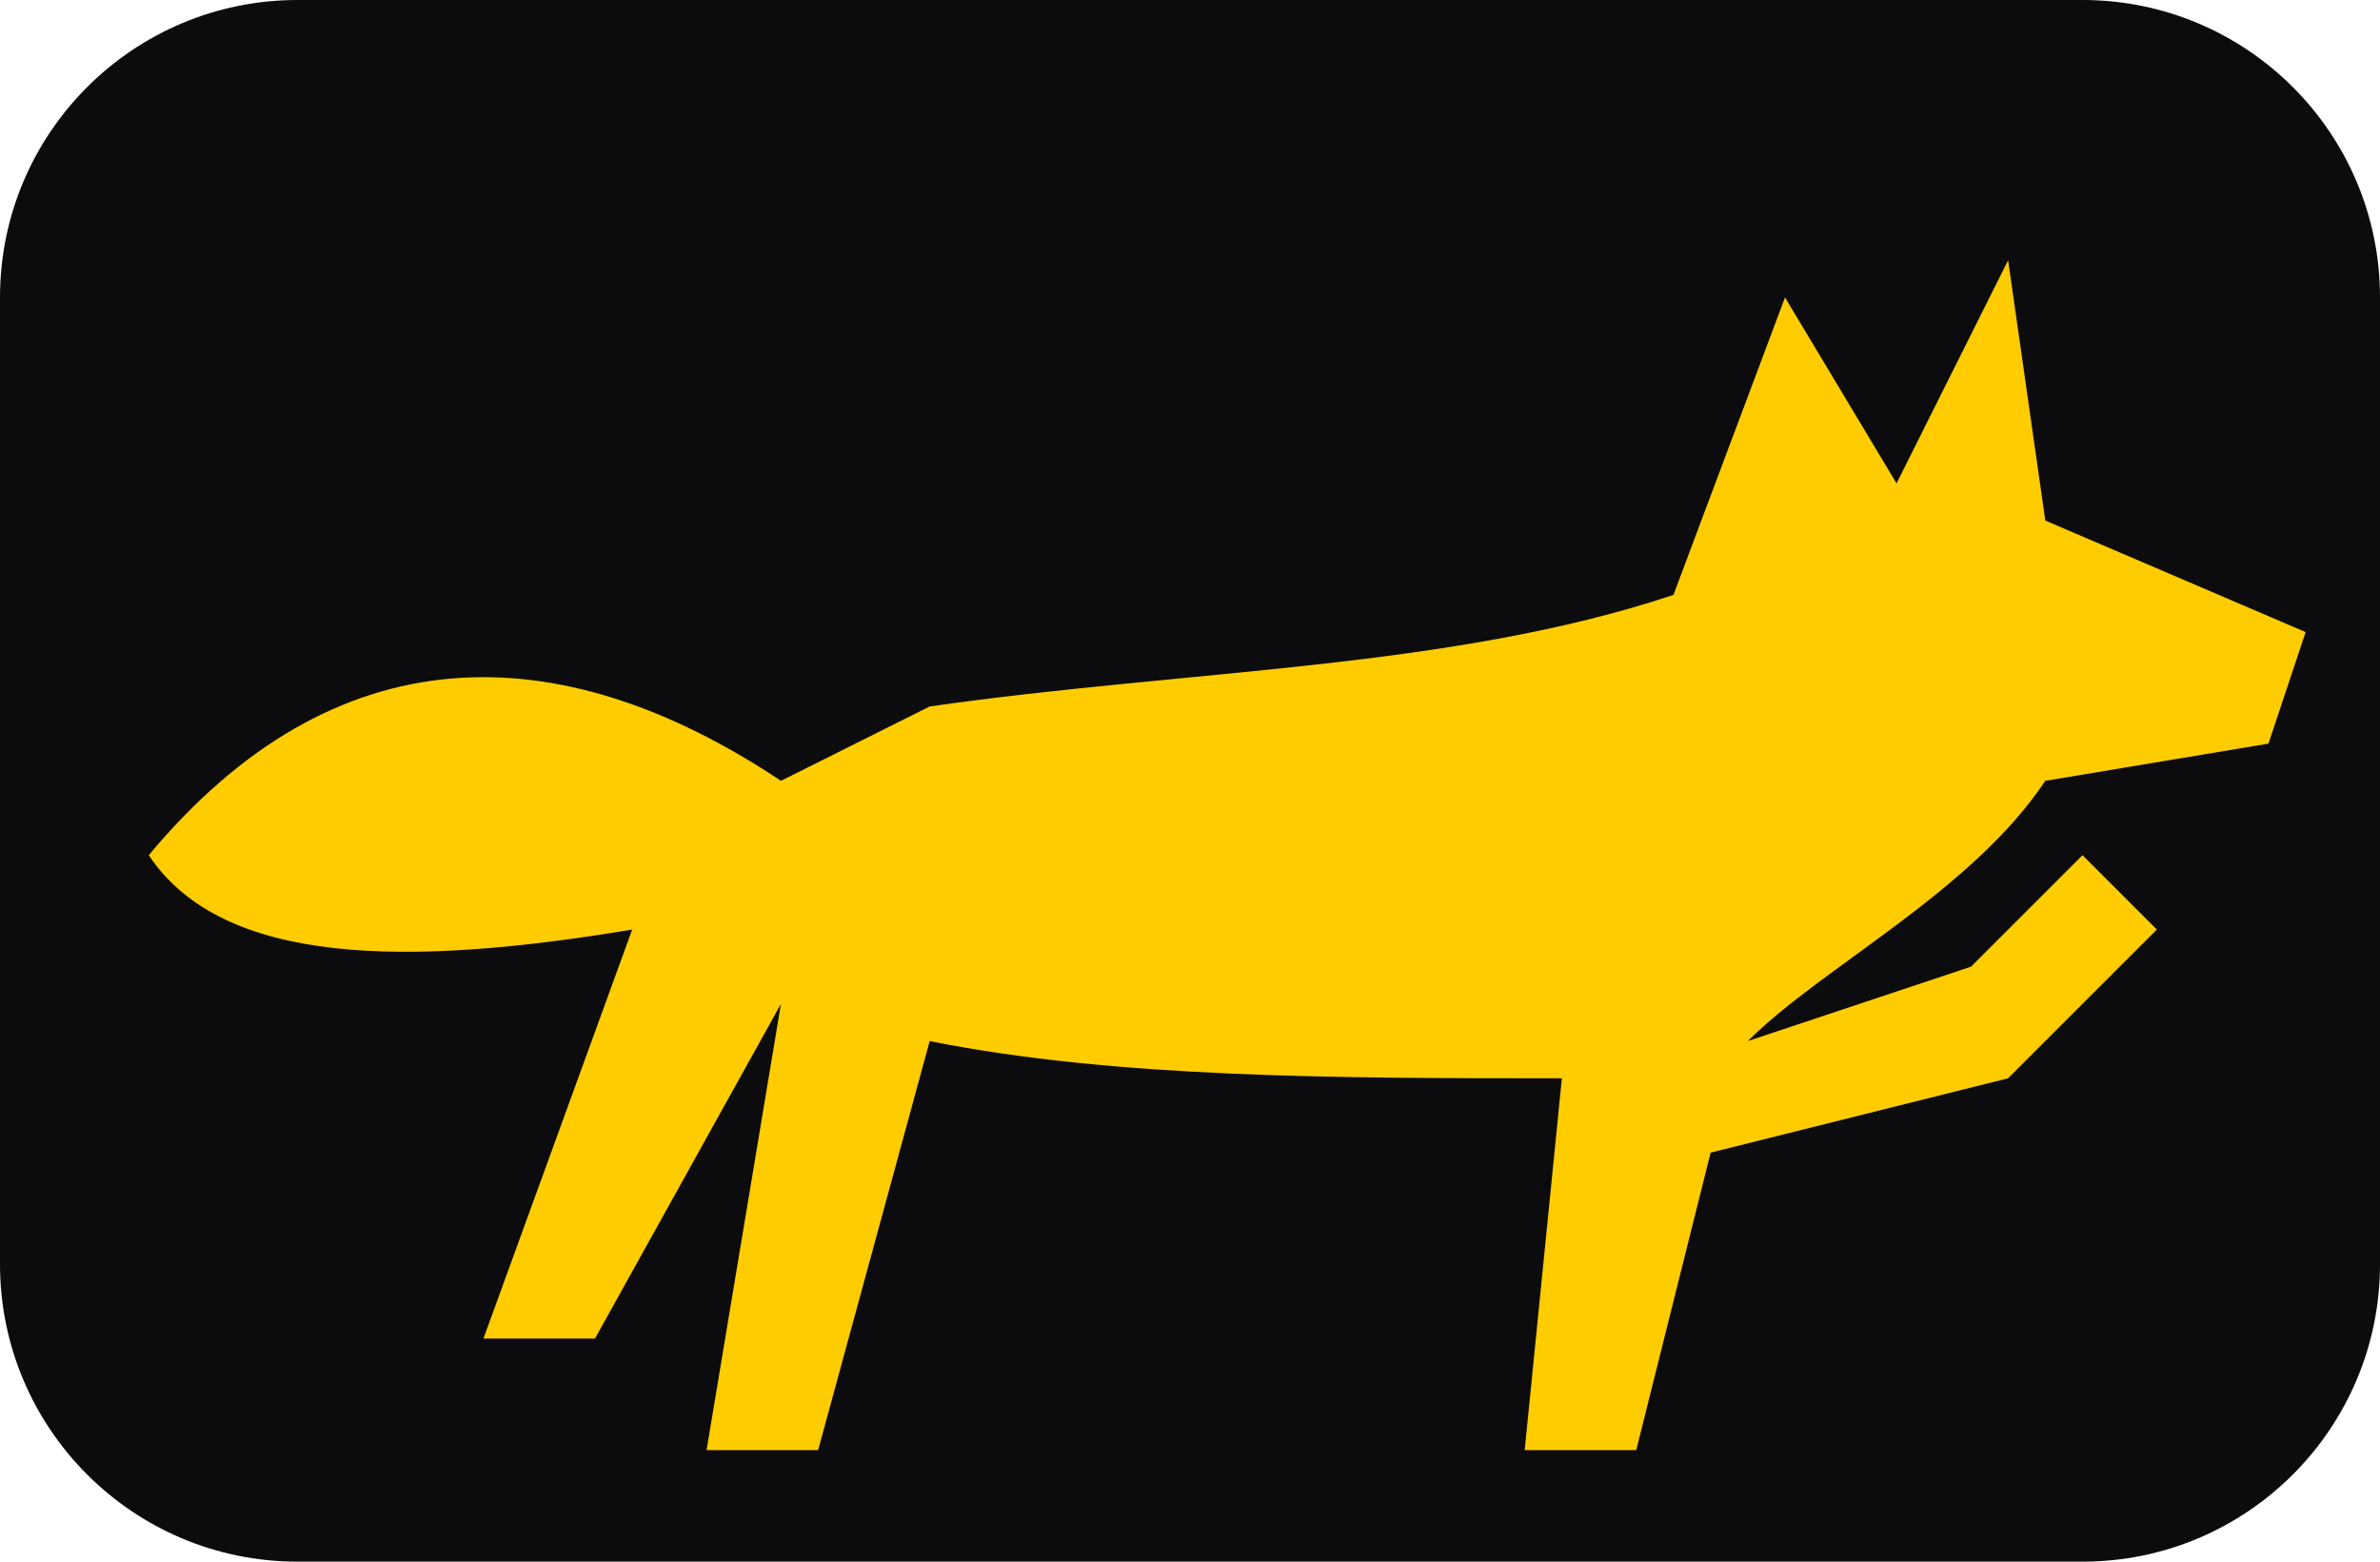
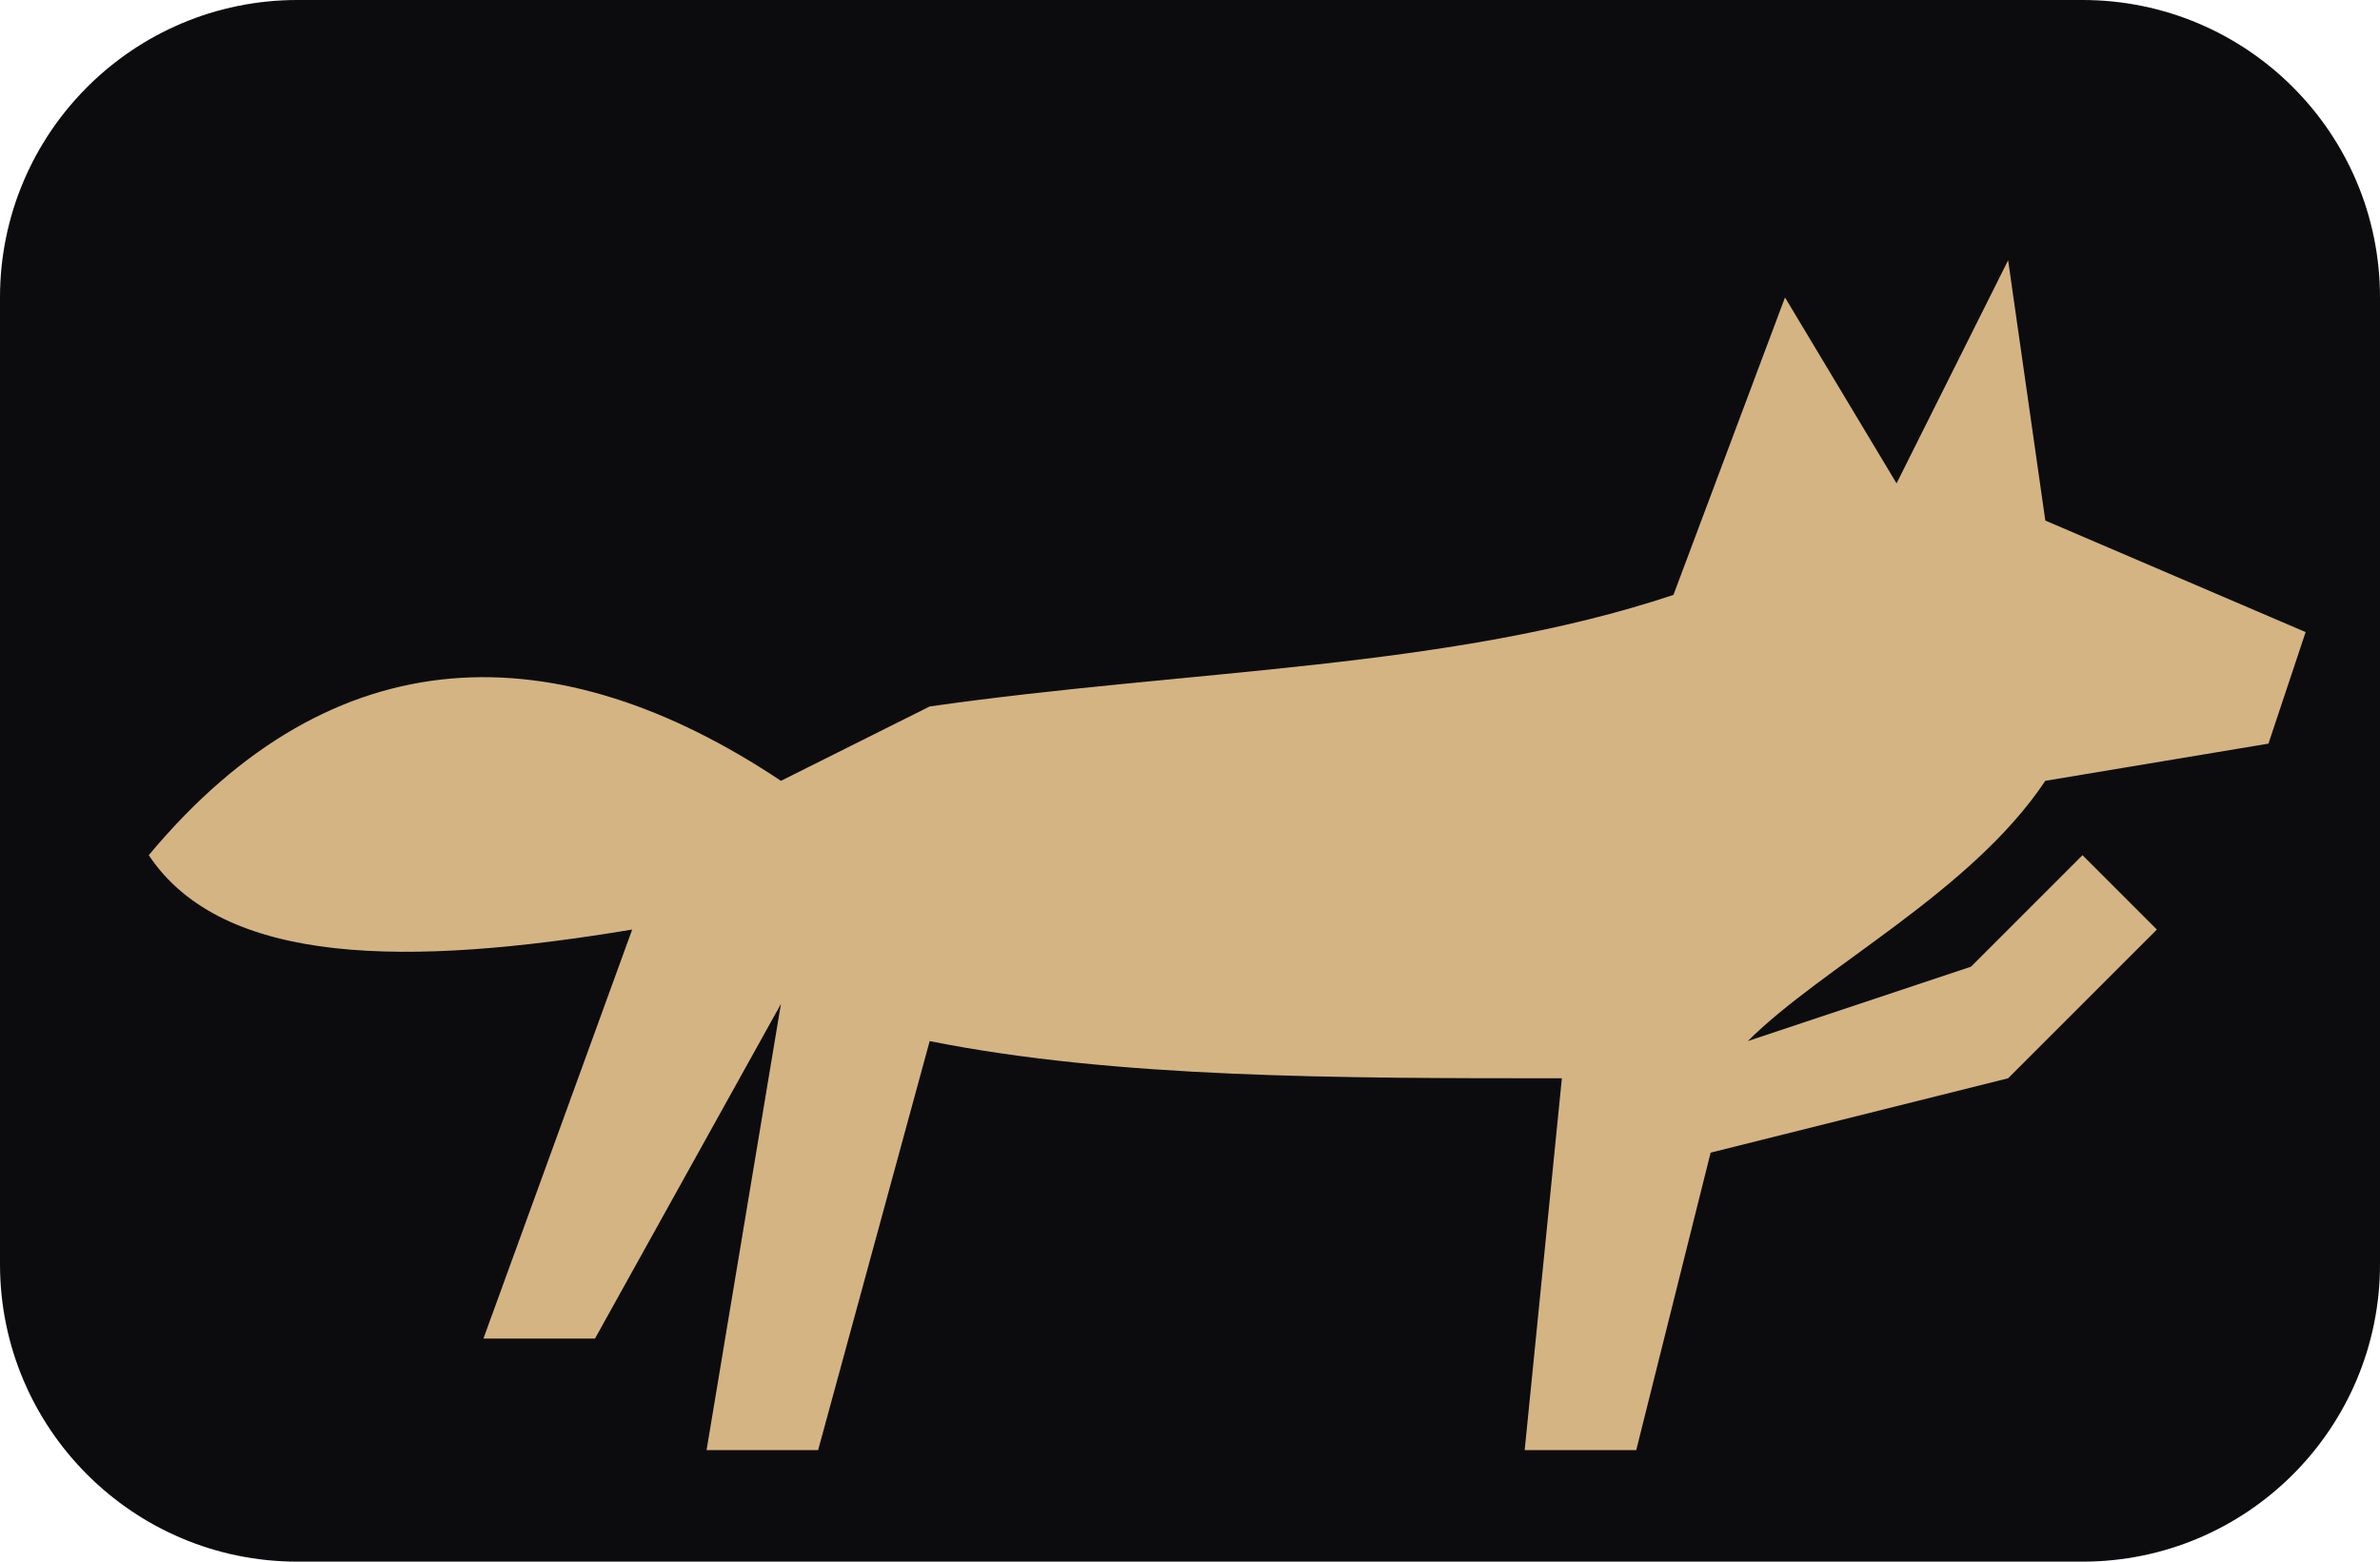
<svg xmlns="http://www.w3.org/2000/svg" viewBox="0 0 64 42" fill="none">
  <rect width="64" height="42" rx="8" fill="#0C0C0E" />
-   <path d="M4 23 C9 17, 15 17, 21 21 L25 19 C32 18, 39 18, 45 16 L48 8 L51 13 L54 7 L55 14 L62 17 L61 20 L55 21 C53 24, 49 26, 47 28 L53 26 L56 23 L58 25 L54 29 L46 31 L44 39 L41 39 L42 29 C36 29, 30 29, 25 28 L22 39 L19 39 L21 27 L16 36 L13 36 L17 25 C11 26, 6 26, 4 23 Z" fill="#FFCC00" />
+   <path d="M4 23 C9 17, 15 17, 21 21 L25 19 C32 18, 39 18, 45 16 L48 8 L51 13 L54 7 L55 14 L62 17 L61 20 L55 21 C53 24, 49 26, 47 28 L53 26 L56 23 L58 25 L54 29 L46 31 L44 39 L41 39 L42 29 C36 29, 30 29, 25 28 L22 39 L19 39 L21 27 L16 36 L13 36 L17 25 C11 26, 6 26, 4 23 Z" fill="#D4B483" />
</svg>
